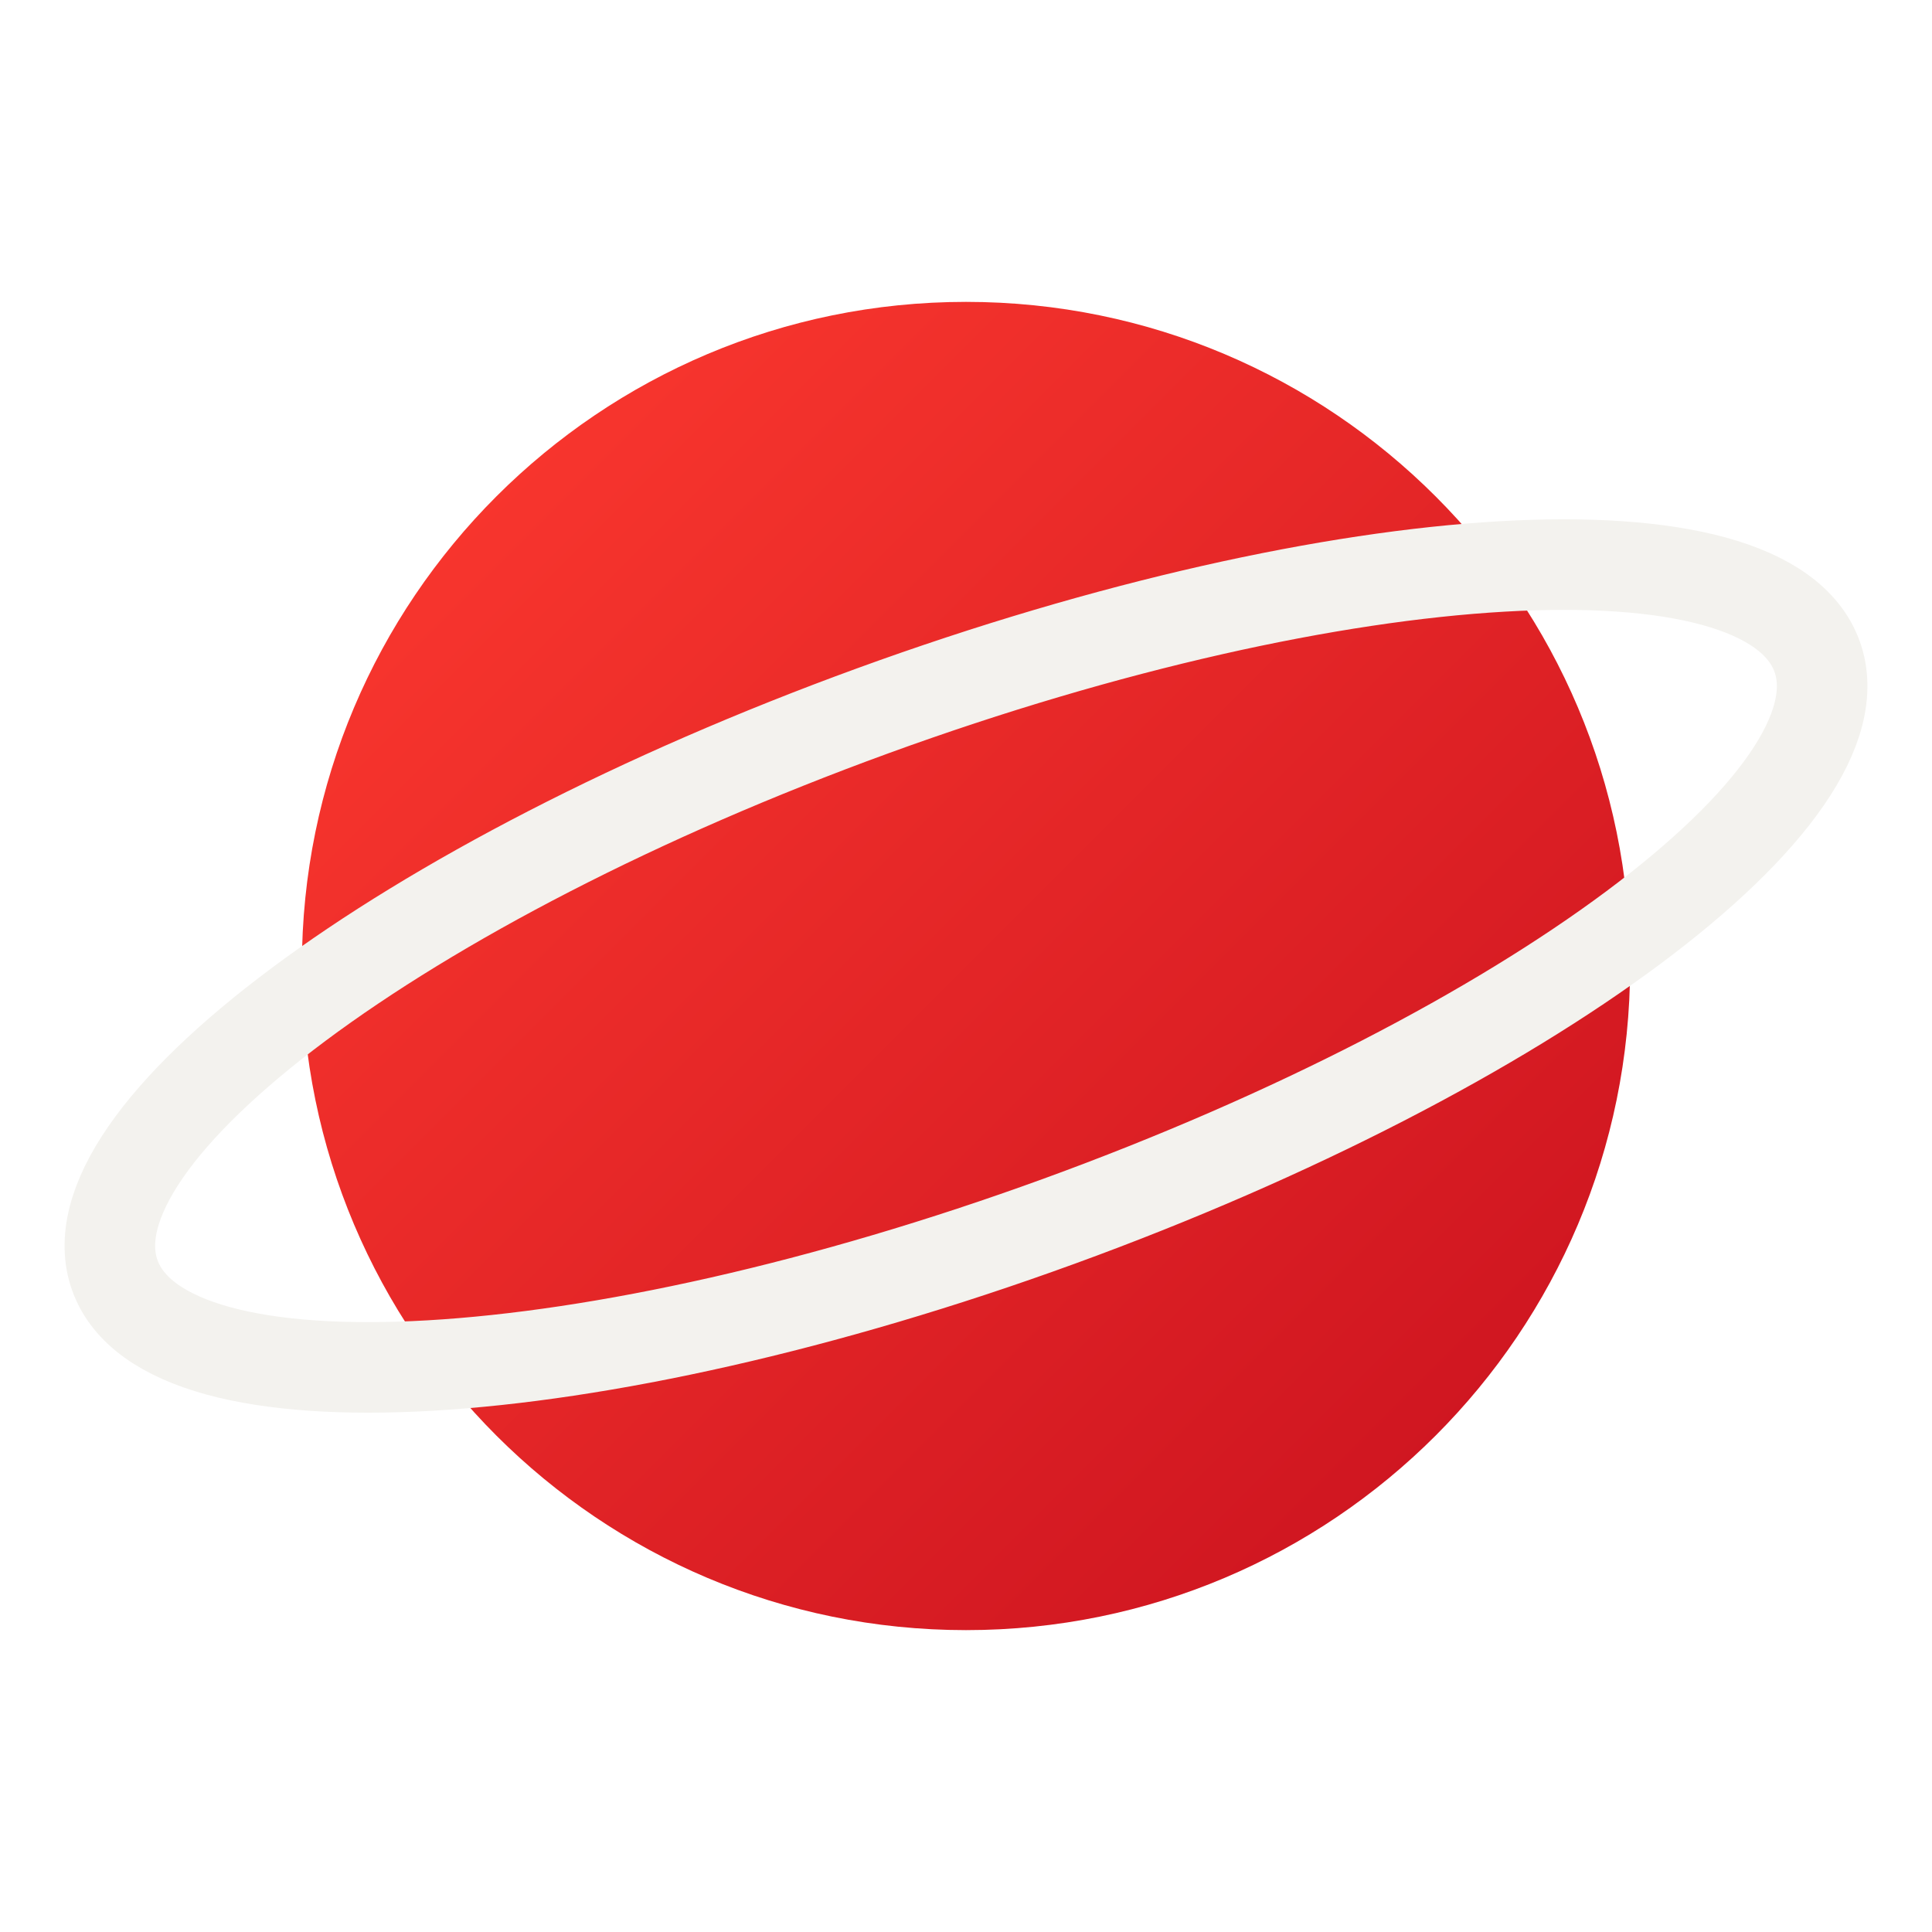
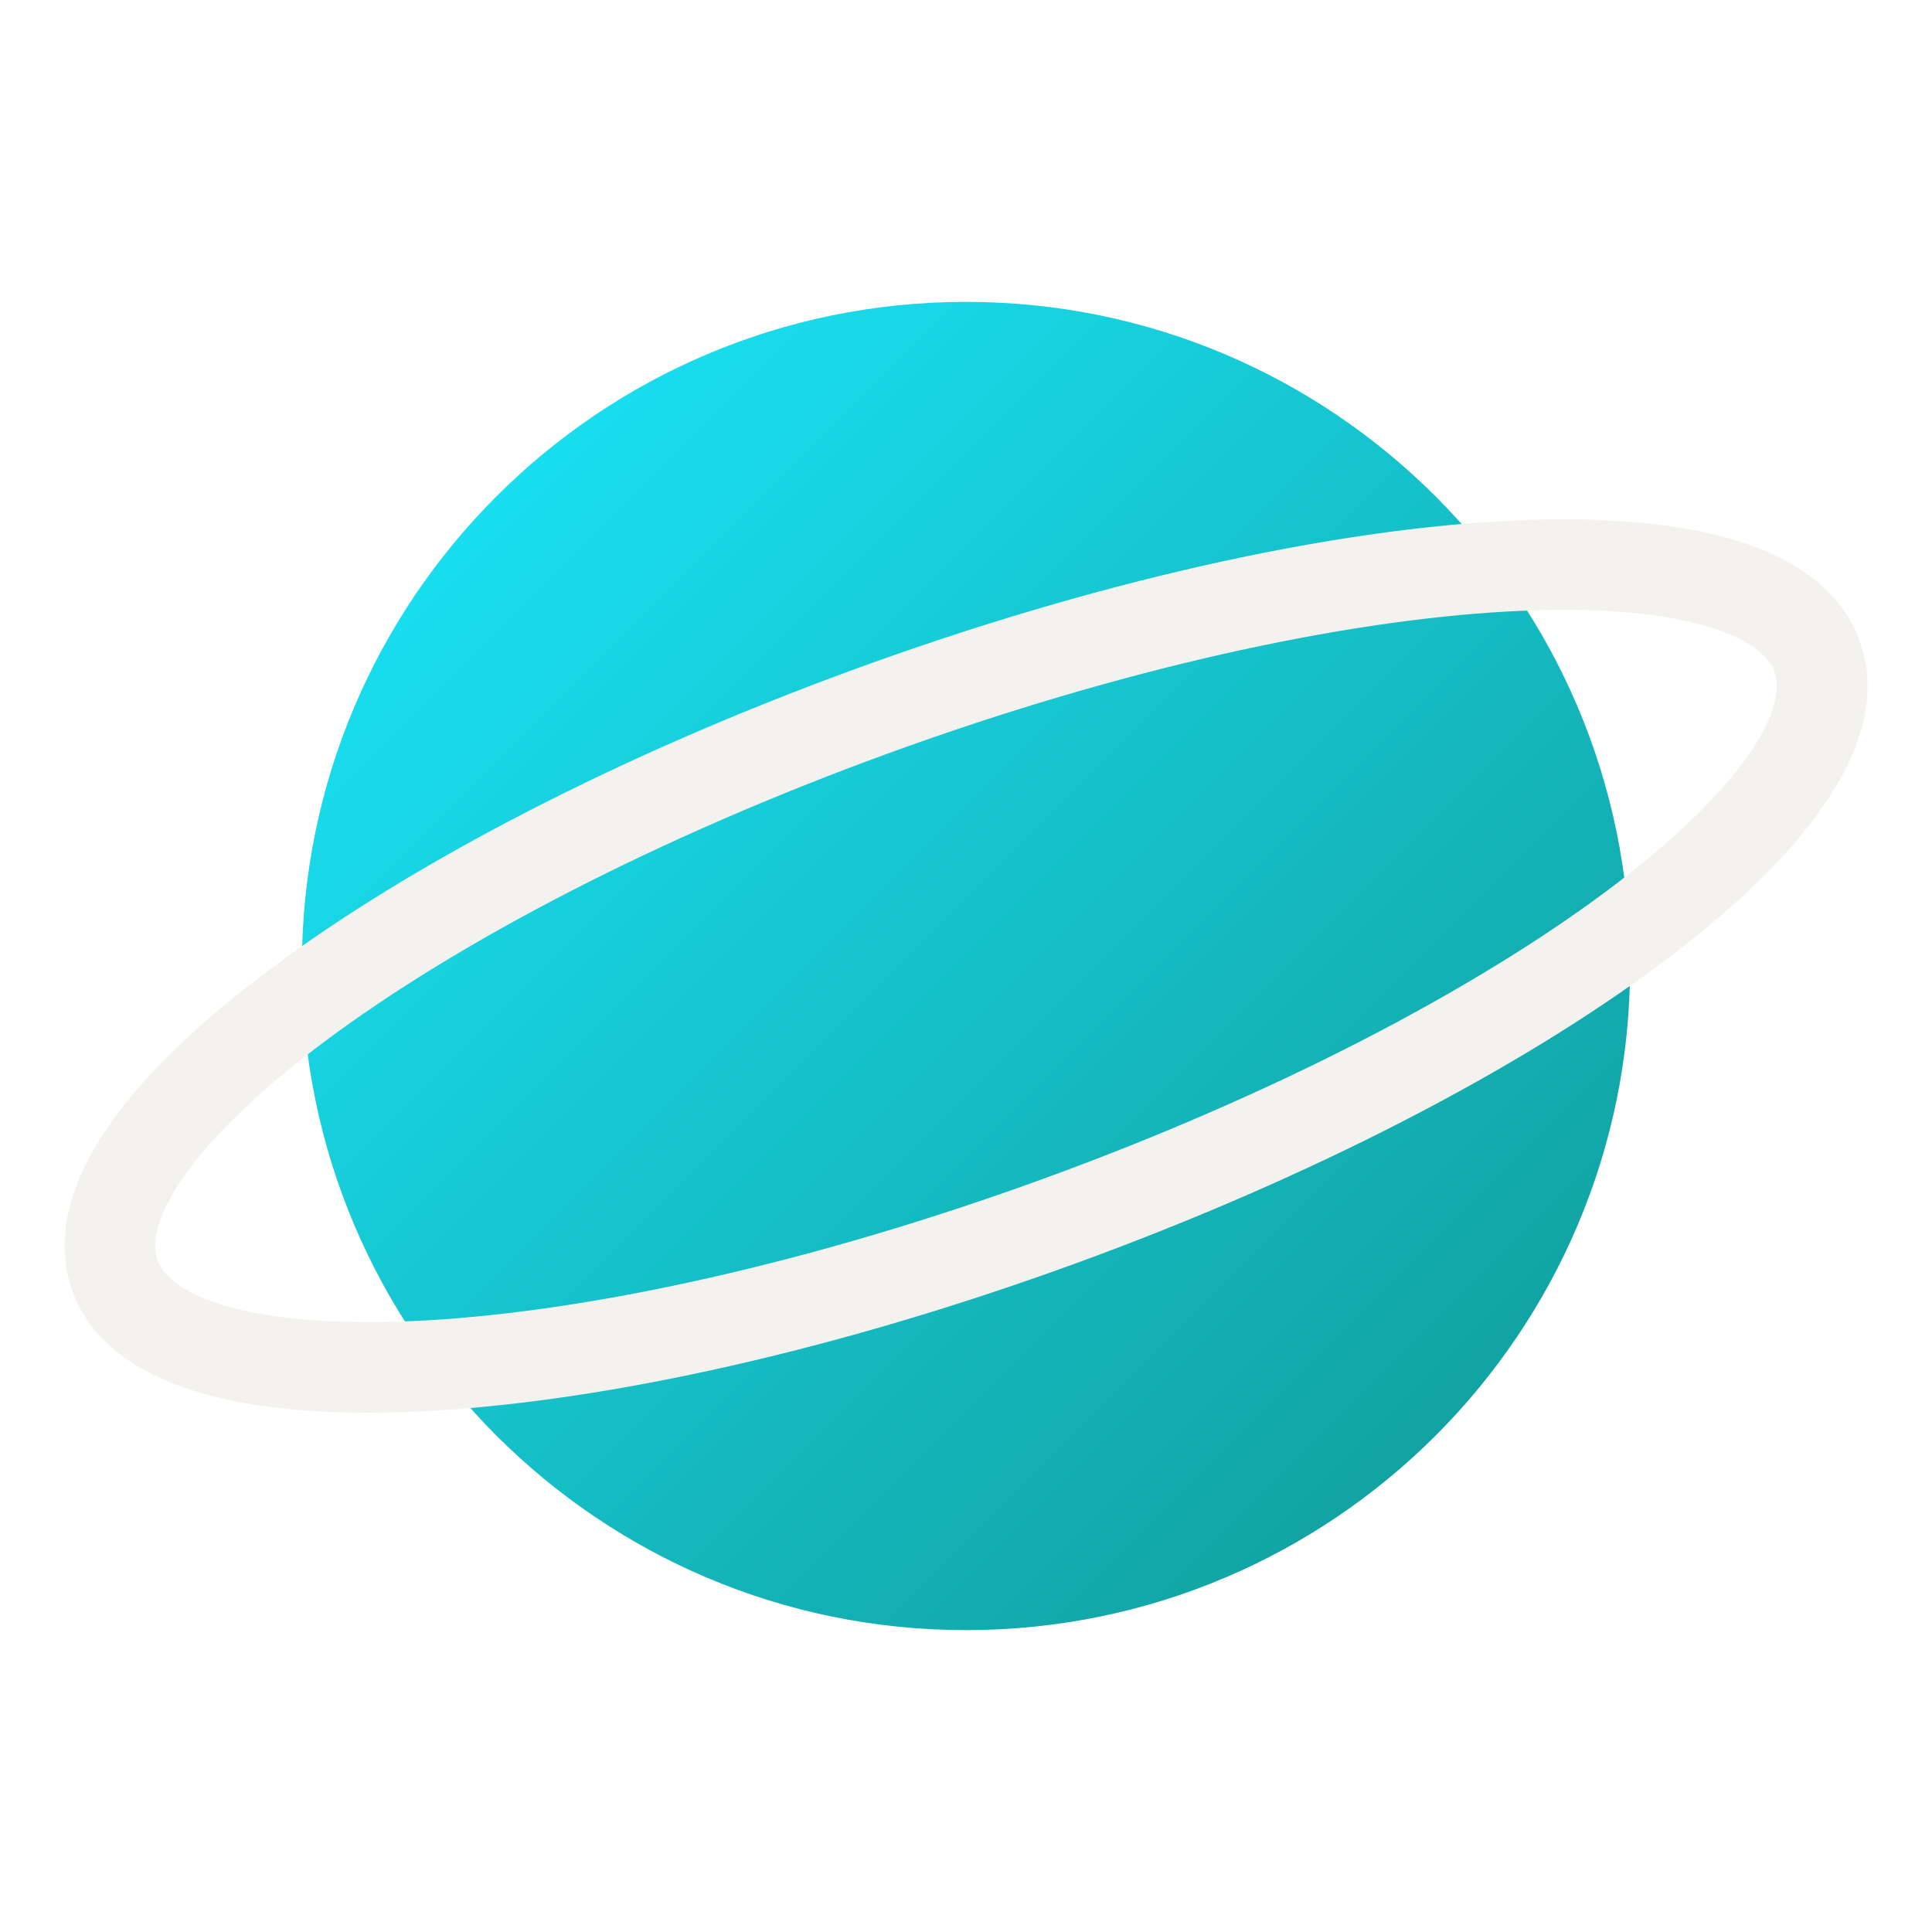
<svg xmlns="http://www.w3.org/2000/svg" viewBox="0 0 64 64">
  <defs>
    <linearGradient id="g" x1="0" y1="0" x2="1" y2="1">
-       <stop offset="0" stop-color="#ff3b30" />
-       <stop offset="1" stop-color="#c8101e" />
+       <stop offset="0" stop-color="#1aeaff" />
+       <stop offset="1" stop-color="#109793" />
    </linearGradient>
  </defs>
  <circle cx="32" cy="32" r="22" fill="url(#g)" />
  <ellipse cx="32" cy="32" rx="30" ry="9" fill="none" stroke="#f3f2ee" stroke-width="3" transform="rotate(-20 32 32)" />
</svg>
